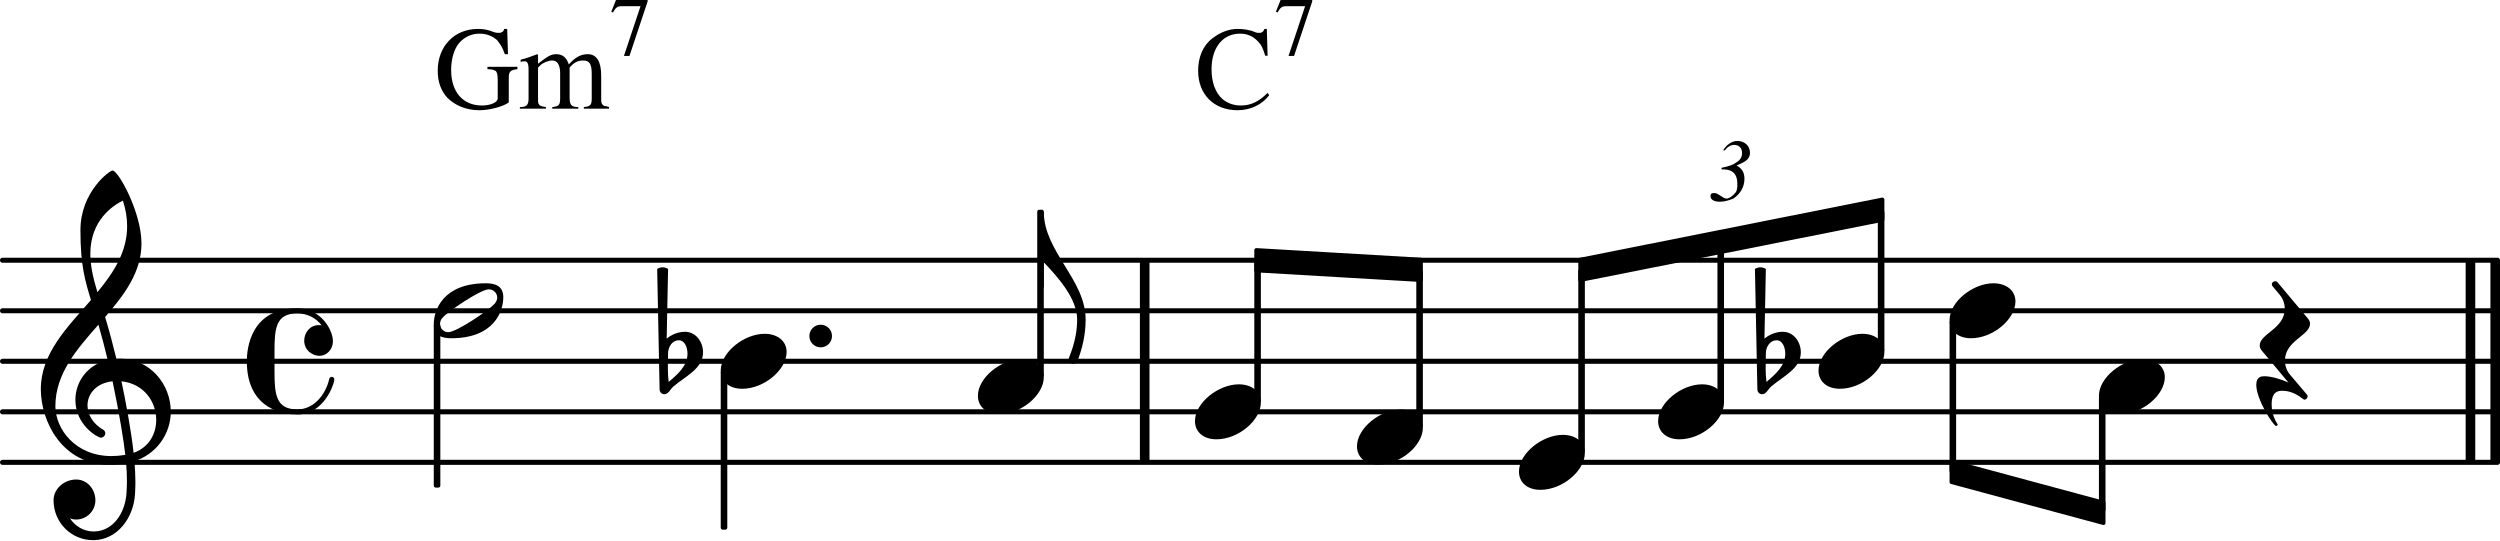
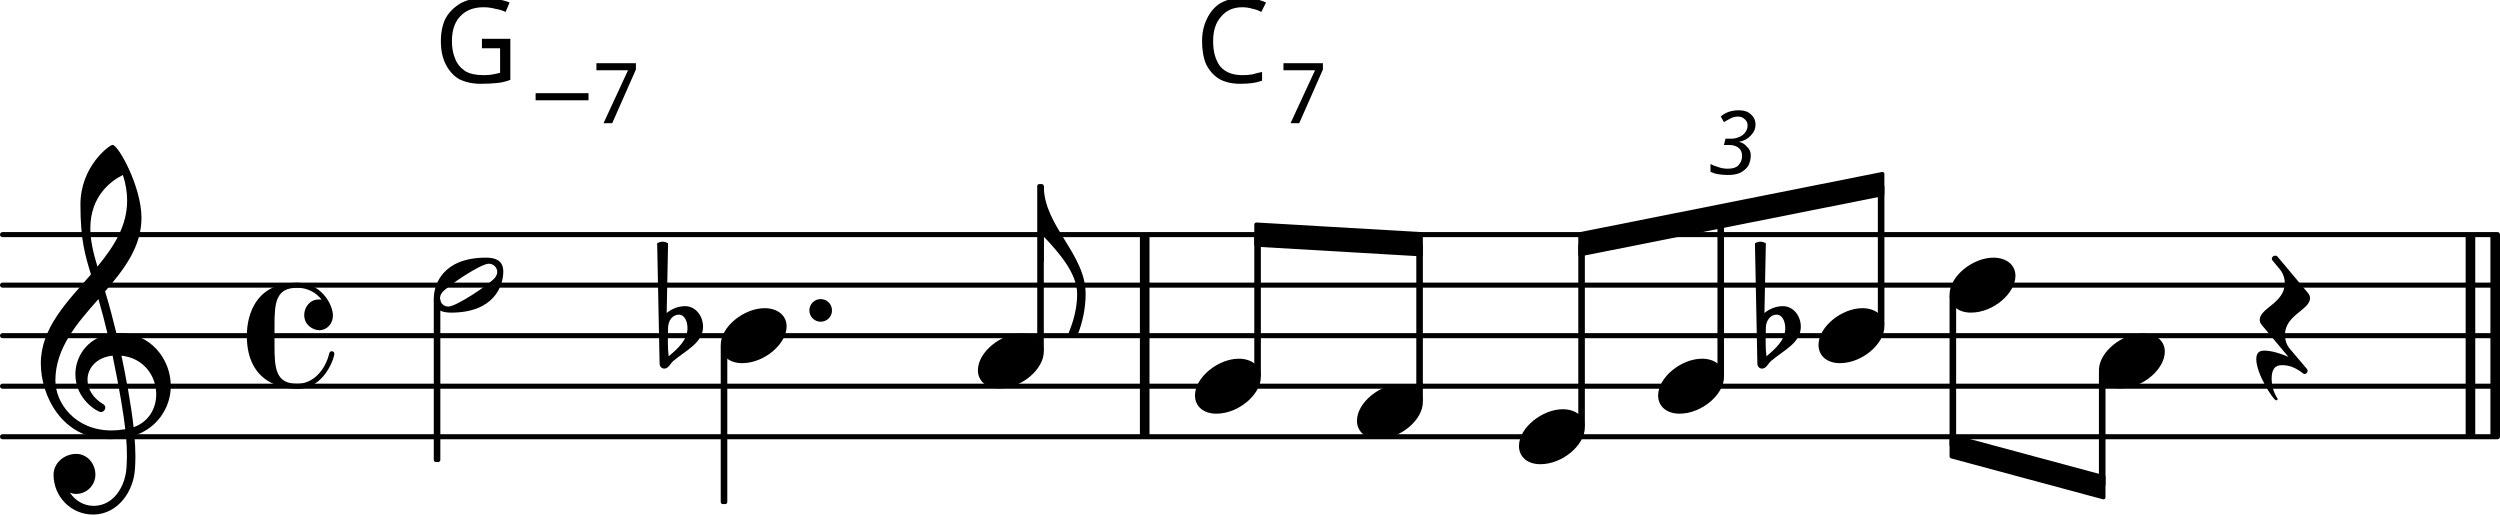
- <svg xmlns="http://www.w3.org/2000/svg" xmlns:xlink="http://www.w3.org/1999/xlink" version="1.2" width="86.95mm" height="18.786mm" viewBox="0 0 49.479 10.69" id="svg44">
+ <svg xmlns="http://www.w3.org/2000/svg" version="1.2" width="86.95mm" height="17.895mm" viewBox="0 0 49.479 10.183" id="svg44">
  <defs id="defs44" />
  <style type="text/css" id="style1">
tspan { white-space: pre; }
</style>
-   <g transform="translate(49.2893,7.150376)" id="g1">
+   <g transform="translate(49.2893,6.643214)" id="g1">
    <rect x="0" y="-2" width="0.19" height="4" ry="0" fill="currentColor" id="rect1" />
  </g>
-   <g transform="translate(48.7993,7.150376)" id="g2">
+   <g transform="translate(48.7993,6.643214)" id="g2">
    <rect x="0" y="-2" width="0.19" height="4" ry="0" fill="currentColor" id="rect2" />
  </g>
-   <g transform="translate(0,9.150376)" id="g3">
+   <g transform="translate(0,8.643214)" id="g3">
    <line stroke-linejoin="round" stroke-linecap="round" stroke-width="0.1" stroke="currentColor" x1="0.05" y1="0" x2="49.429" y2="0" id="line2" />
  </g>
-   <g transform="translate(0,8.150376)" id="g4">
+   <g transform="translate(0,7.643214)" id="g4">
    <line stroke-linejoin="round" stroke-linecap="round" stroke-width="0.1" stroke="currentColor" x1="0.05" y1="0" x2="49.429" y2="0" id="line3" />
  </g>
-   <g transform="translate(0,7.150376)" id="g5">
+   <g transform="translate(0,6.643214)" id="g5">
    <line stroke-linejoin="round" stroke-linecap="round" stroke-width="0.1" stroke="currentColor" x1="0.05" y1="0" x2="49.429" y2="0" id="line4" />
  </g>
-   <g transform="translate(0,6.150376)" id="g6">
+   <g transform="translate(0,5.643214)" id="g6">
    <line stroke-linejoin="round" stroke-linecap="round" stroke-width="0.1" stroke="currentColor" x1="0.05" y1="0" x2="49.429" y2="0" id="line5" />
  </g>
-   <g transform="translate(0,5.150376)" id="g7">
+   <g transform="translate(0,4.643214)" id="g7">
    <line stroke-linejoin="round" stroke-linecap="round" stroke-width="0.1" stroke="currentColor" x1="0.05" y1="0" x2="49.429" y2="0" id="line6" />
  </g>
-   <g transform="translate(22.5604,7.150376)" id="g8">
+   <g transform="translate(22.5604,6.643214)" id="g8">
    <rect x="0" y="-2" width="0.19" height="4" ry="0" fill="currentColor" id="rect7" />
  </g>
-   <g transform="translate(38.585,9.340376)" id="g9">
+   <g transform="translate(38.585,8.833214)" id="g9">
    <polygon stroke-linejoin="round" stroke-linecap="round" stroke-width="0.08" fill="currentColor" stroke="currentColor" points="0.04,0.2 0.04,-0.2 3.046,0.61 3.046,1.01 " id="polygon8" />
  </g>
-   <g transform="translate(31.2369,5.340376)" id="g10">
+   <g transform="translate(31.2369,4.833214)" id="g10">
    <polygon stroke-linejoin="round" stroke-linecap="round" stroke-width="0.08" fill="currentColor" stroke="currentColor" points="0.04,0.2 0.04,-0.2 6.018,-1.39 6.018,-0.99 " id="polygon9" />
  </g>
-   <a style="color:inherit" xlink:href="textedit:///Users/devonnuri/Documents/typst/241230%20Linear%20Harmony/lilypond/fig_050.ly:7:4:5" id="a13" transform="translate(-8.5358,-6.690724)">
-     <g transform="translate(17.1208,8.8411)" id="g11">
-       <text font-family="'Tex Gyre Termes'" font-size="2.331px" text-anchor="start" fill="currentColor" id="text10">
-         <tspan id="tspan10">G</tspan>
-       </text>
-     </g>
-     <g transform="translate(18.7938,8.8411)" id="g12">
-       <text font-family="'Tex Gyre Termes'" font-size="2.331px" text-anchor="start" fill="currentColor" id="text11">
-         <tspan id="tspan11">m</tspan>
-       </text>
-     </g>
-     <g transform="translate(20.6034,7.7817)" id="g13">
-       <text font-family="'Tex Gyre Termes'" font-size="1.648px" text-anchor="start" fill="currentColor" id="text12">
-         <tspan id="tspan12">7</tspan>
-       </text>
-     </g>
-   </a>
-   <a style="color:inherit" xlink:href="textedit:///Users/devonnuri/Documents/typst/241230%20Linear%20Harmony/lilypond/fig_050.ly:10:4:5" id="a14" transform="translate(-8.5358,-6.690724)">
-     <g transform="translate(17.1208,12.8411)" id="g14">
-       <path transform="scale(0.004,-0.004)" d="m 72,-106 c 40,0 204,110 231,143 7,9 11,19 11,28 0,22 -18,41 -42,41 C 232,106 68,-4 41,-37 34,-46 31,-56 31,-65 c 0,-22 17,-41 41,-41 z M 0,-67 c 0,71 46,203 258,203 41,0 86,-10 86,-69 0,-71 -46,-203 -258,-203 -41,0 -86,10 -86,69 z" fill="currentColor" id="path13" />
-     </g>
-   </a>
-   <g transform="translate(0.8,8.150376)" id="g15">
+   <g transform="translate(8.585,1.643214)" id="g11">
+     <text font-family="'New Computer Modern Math'" font-size="2.331px" text-anchor="start" fill="currentColor" id="text10">
+       <tspan id="tspan10">G</tspan>
+     </text>
+   </g>
+   <g transform="translate(10.4288,2.437814)" id="g12">
+     <text font-family="'New Computer Modern Math'" font-size="1.648px" text-anchor="start" fill="currentColor" id="text11">
+       <tspan id="tspan11">−</tspan>
+     </text>
+   </g>
+   <g transform="translate(11.7262,2.437814)" id="g13">
+     <text font-family="'New Computer Modern Math'" font-size="1.648px" text-anchor="start" fill="currentColor" id="text12">
+       <tspan id="tspan12">7</tspan>
+     </text>
+   </g>
+   <g transform="translate(8.585,5.643214)" id="g14">
+     <path transform="scale(0.004,-0.004)" d="m 72,-106 c 40,0 204,110 231,143 7,9 11,19 11,28 0,22 -18,41 -42,41 C 232,106 68,-4 41,-37 34,-46 31,-56 31,-65 c 0,-22 17,-41 41,-41 z M 0,-67 c 0,71 46,203 258,203 41,0 86,-10 86,-69 0,-71 -46,-203 -258,-203 -41,0 -86,10 -86,69 z" fill="currentColor" id="path13" />
+   </g>
+   <g transform="translate(0.8,7.643214)" id="g15">
    <path transform="scale(0.004,-0.004)" d="m 266,-635 h -6 c -108,0 -195,88 -195,197 0,58 53,103 112,103 54,0 95,-47 95,-103 0,-52 -43,-95 -95,-95 -11,0 -21,2 -31,6 26,-39 68,-65 117,-65 h 4 z m 135,786 c 19,-89 48,-242 60,-354 76,27 112,94 112,163 0,89 -60,179 -172,191 z M 74,28 c 0,-112 98,-247 278,-247 21,0 44,2 68,6 -7,64 -29,203 -63,364 -79,-8 -124,-61 -124,-119 0,-44 25,-91 81,-123 5,-5 7,-10 7,-15 0,-11 -10,-22 -22,-22 -15,0 -126,62 -126,187 0,88 58,174 160,197 -14,58 -29,117 -46,175 C 180,310 74,188 74,28 Z m 283,1166 c 28,0 143,-206 143,-361 0,-143 -86,-255 -180,-364 21,-68 39,-138 56,-207 5,0 10,1 14,1 155,0 255,-129 255,-262 0,-113 -74,-212 -180,-245 3,-35 5,-70 5,-105 0,-19 -1,-39 -2,-58 -7,-119 -88,-225 -202,-228 l 1,43 c 93,2 153,92 159,191 1,18 2,37 2,55 0,31 -1,61 -4,92 -28,-5 -55,-8 -80,-8 -239,0 -342,217 -342,374 0,177 131,306 248,441 -29,96 -52,170 -52,346 0,189 144,295 159,295 z M 247,782 c 0,-55 12,-115 35,-190 83,100 147,202 147,326 0,40 -6,82 -21,127 -49,-24 -161,-97 -161,-263 z" fill="currentColor" id="path14" />
  </g>
-   <g transform="translate(4.885,7.150376)" id="g16">
+   <g transform="translate(4.885,6.643214)" id="g16">
    <path transform="scale(0.004,-0.004)" d="M 433,-89 C 433,-111 383,-263 250,-263 191,-263 0,-244 0,0 0,62 18,262 250,262 366,262 426,156 426,99 426,59 396,27 359,27 c -31,0 -75,25 -75,75 0,38 27,77 72,77 4,0 9,0 14,-1 -28,37 -72,59 -120,59 C 144,237 137,164 137,51 V 0 -51 c 0,-113 7,-187 113,-187 80,0 139,70 158,151 2,7 7,10 12,10 6,0 13,-4 13,-12 z" fill="currentColor" id="path15" />
  </g>
-   <g transform="translate(8.65,7.150376)" id="g17">
+   <g transform="translate(8.65,6.643214)" id="g17">
    <rect x="-0.065" y="-0.741" width="0.13" height="3.241" ry="0.04" fill="currentColor" id="rect16" />
  </g>
-   <g transform="translate(24.8246,5.150376)" id="g18">
+   <g transform="translate(24.8246,4.643214)" id="g18">
    <polygon stroke-linejoin="round" stroke-linecap="round" stroke-width="0.08" fill="currentColor" stroke="currentColor" points="0.04,0.2 0.04,-0.2 3.296,-0.01 3.296,0.39 " id="polygon17" />
  </g>
-   <a style="color:inherit" xlink:href="textedit:///Users/devonnuri/Documents/typst/241230%20Linear%20Harmony/lilypond/fig_050.ly:10:9:10" id="a19" transform="translate(-8.5358,-6.690724)">
-     <g transform="translate(22.8002,13.8411)" id="g19">
-       <path transform="scale(0.004,-0.004)" d="M 0,-46 C 0,45 116,136 217,136 280,136 326,101 326,46 326,-41 216,-136 106,-136 39,-136 0,-97 0,-46 Z" fill="currentColor" id="path18" />
-     </g>
-   </a>
-   <g transform="translate(16.0186,6.650376)" id="g20">
+   <g transform="translate(14.2644,6.643214)" id="g19">
+     <path transform="scale(0.004,-0.004)" d="M 0,-46 C 0,45 116,136 217,136 280,136 326,101 326,46 326,-41 216,-136 106,-136 39,-136 0,-97 0,-46 Z" fill="currentColor" id="path18" />
+   </g>
+   <g transform="translate(16.0186,6.143214)" id="g20">
    <path transform="scale(0.004,-0.004)" d="M 0,0 C 0,31 25,56 56,56 87,56 112,31 112,0 112,-31 87,-56 56,-56 25,-56 0,-31 0,0 Z" fill="currentColor" id="path19" />
  </g>
-   <g transform="translate(14.3294,7.150376)" id="g21">
+   <g transform="translate(14.3294,6.643214)" id="g21">
    <rect x="-0.065" y="0.186" width="0.13" height="3.147" ry="0.04" fill="currentColor" id="rect20" />
  </g>
-   <g transform="translate(13.1144,7.150376)" id="g22">
+   <g transform="translate(13.1144,6.643214)" id="g22">
    <path transform="scale(0.004,-0.004)" d="m 27,41 -1,-66 v -11 c 0,-22 1,-44 4,-66 45,38 93,80 93,139 0,33 -14,67 -43,67 C 49,104 28,74 27,41 Z m -42,-179 -12,595 c 8,5 18,8 27,8 9,0 19,-3 27,-8 L 20,112 c 25,21 58,34 91,34 52,0 89,-48 89,-102 0,-80 -86,-117 -147,-169 -15,-13 -24,-38 -45,-38 -13,0 -23,11 -23,25 z" fill="currentColor" id="path21" />
  </g>
-   <a style="color:inherit" xlink:href="textedit:///Users/devonnuri/Documents/typst/241230%20Linear%20Harmony/lilypond/fig_050.ly:11:8:9" id="a23" transform="translate(-8.5358,-6.690724)">
-     <g transform="translate(42.3581,10.6677)" id="g23">
-       <text font-family="'Tex Gyre Termes'" font-style="italic" font-size="1.746px" text-anchor="start" fill="currentColor" id="text22">
-         <tspan id="tspan22">3</tspan>
-       </text>
-     </g>
-   </a>
-   <a style="color:inherit" xlink:href="textedit:///Users/devonnuri/Documents/typst/241230%20Linear%20Harmony/lilypond/fig_050.ly:10:15:16" id="a24" transform="translate(-8.5358,-6.690724)">
-     <g transform="translate(27.8901,14.3411)" id="g24">
-       <path transform="scale(0.004,-0.004)" d="M 0,-46 C 0,45 116,136 217,136 280,136 326,101 326,46 326,-41 216,-136 106,-136 39,-136 0,-97 0,-46 Z" fill="currentColor" id="path23" />
-     </g>
-   </a>
-   <g transform="translate(20.5935,7.150376)" id="g25">
+   <g transform="translate(33.8223,3.447914)" id="g23">
+     <text font-family="'New Computer Modern Math'" font-style="italic" font-size="1.746px" text-anchor="start" fill="currentColor" id="text22">
+       <tspan id="tspan22">3</tspan>
+     </text>
+   </g>
+   <g transform="translate(19.3543,7.143214)" id="g24">
+     <path transform="scale(0.004,-0.004)" d="M 0,-46 C 0,45 116,136 217,136 280,136 326,101 326,46 326,-41 216,-136 106,-136 39,-136 0,-97 0,-46 Z" fill="currentColor" id="path23" />
+   </g>
+   <g transform="translate(20.5935,6.643214)" id="g25">
    <rect x="-0.065" y="-3" width="0.13" height="3.314" ry="0.04" fill="currentColor" id="rect24" />
  </g>
-   <g transform="translate(20.6585,4.190376)" id="g26">
+   <g transform="translate(20.6585,3.683214)" id="g26">
    <path transform="scale(0.004,-0.004)" d="M 0,0 V -375 H -16 V 0 Z m 123,-729 c 0,10 42,87 42,196 0,103 -94,208 -165,283 V 0 c 0,-197 207,-336 207,-533 0,-71 -15,-141 -41,-207 -5,-8 -13,-12 -20,-12 -12,0 -23,9 -23,23 z" fill="currentColor" id="path25" />
  </g>
-   <a style="color:inherit" xlink:href="textedit:///Users/devonnuri/Documents/typst/241230%20Linear%20Harmony/lilypond/fig_050.ly:11:8:9" id="a26" transform="translate(-8.5358,-6.690724)" />
-   <a style="color:inherit" xlink:href="textedit:///Users/devonnuri/Documents/typst/241230%20Linear%20Harmony/lilypond/fig_050.ly:7:10:11" id="a28" transform="translate(-8.5358,-6.690724)">
-     <g transform="translate(32.1862,8.8411)" id="g27">
-       <text font-family="'Tex Gyre Termes'" font-size="2.331px" text-anchor="start" fill="currentColor" id="text26">
-         <tspan id="tspan26">C</tspan>
-       </text>
-     </g>
-     <g transform="translate(33.7568,7.7817)" id="g28">
-       <text font-family="'Tex Gyre Termes'" font-size="1.648px" text-anchor="start" fill="currentColor" id="text27">
-         <tspan id="tspan27">7</tspan>
-       </text>
-     </g>
-   </a>
-   <a style="color:inherit" xlink:href="textedit:///Users/devonnuri/Documents/typst/241230%20Linear%20Harmony/lilypond/fig_050.ly:11:4:5" id="a29" transform="translate(-8.5358,-6.690724)">
-     <g transform="translate(32.1862,14.8411)" id="g29">
-       <path transform="scale(0.004,-0.004)" d="M 0,-46 C 0,45 116,136 217,136 280,136 326,101 326,46 326,-41 216,-136 106,-136 39,-136 0,-97 0,-46 Z" fill="currentColor" id="path28" />
-     </g>
-   </a>
-   <g transform="translate(24.8896,7.150376)" id="g30">
+   <g transform="translate(23.6504,1.643214)" id="g27">
+     <text font-family="'New Computer Modern Math'" font-size="2.331px" text-anchor="start" fill="currentColor" id="text26">
+       <tspan id="tspan26">C</tspan>
+     </text>
+   </g>
+   <g transform="translate(25.3234,2.437814)" id="g28">
+     <text font-family="'New Computer Modern Math'" font-size="1.648px" text-anchor="start" fill="currentColor" id="text27">
+       <tspan id="tspan27">7</tspan>
+     </text>
+   </g>
+   <g transform="translate(23.6504,7.643214)" id="g29">
+     <path transform="scale(0.004,-0.004)" d="M 0,-46 C 0,45 116,136 217,136 280,136 326,101 326,46 326,-41 216,-136 106,-136 39,-136 0,-97 0,-46 Z" fill="currentColor" id="path28" />
+   </g>
+   <g transform="translate(24.8896,6.643214)" id="g30">
    <rect x="-0.065" y="-1.996" width="0.13" height="2.81" ry="0.04" fill="currentColor" id="rect29" />
  </g>
-   <a style="color:inherit" xlink:href="textedit:///Users/devonnuri/Documents/typst/241230%20Linear%20Harmony/lilypond/fig_050.ly:11:6:7" id="a31" transform="translate(-8.5358,-6.690724)">
-     <g transform="translate(35.3924,15.3411)" id="g31">
-       <path transform="scale(0.004,-0.004)" d="M 0,-46 C 0,45 116,136 217,136 280,136 326,101 326,46 326,-41 216,-136 106,-136 39,-136 0,-97 0,-46 Z" fill="currentColor" id="path30" />
-     </g>
-   </a>
-   <g transform="translate(28.0958,7.150376)" id="g32">
+   <g transform="translate(26.8566,8.143214)" id="g31">
+     <path transform="scale(0.004,-0.004)" d="M 0,-46 C 0,45 116,136 217,136 280,136 326,101 326,46 326,-41 216,-136 106,-136 39,-136 0,-97 0,-46 Z" fill="currentColor" id="path30" />
+   </g>
+   <g transform="translate(28.0958,6.643214)" id="g32">
    <rect x="-0.065" y="-1.814" width="0.13" height="3.128" ry="0.04" fill="currentColor" id="rect31" />
  </g>
-   <a style="color:inherit" xlink:href="textedit:///Users/devonnuri/Documents/typst/241230%20Linear%20Harmony/lilypond/fig_050.ly:11:21:22" id="a33" transform="translate(-8.5358,-6.690724)">
-     <g transform="translate(38.5985,15.8411)" id="g33">
-       <path transform="scale(0.004,-0.004)" d="M 0,-46 C 0,45 116,136 217,136 280,136 326,101 326,46 326,-41 216,-136 106,-136 39,-136 0,-97 0,-46 Z" fill="currentColor" id="path32" />
-     </g>
-   </a>
-   <g transform="translate(31.3019,7.150376)" id="g34">
+   <g transform="translate(30.0627,8.643214)" id="g33">
+     <path transform="scale(0.004,-0.004)" d="M 0,-46 C 0,45 116,136 217,136 280,136 326,101 326,46 326,-41 216,-136 106,-136 39,-136 0,-97 0,-46 Z" fill="currentColor" id="path32" />
+   </g>
+   <g transform="translate(31.3019,6.643214)" id="g34">
    <rect x="-0.065" y="-1.823" width="0.13" height="3.637" ry="0.04" fill="currentColor" id="rect33" />
  </g>
-   <a style="color:inherit" xlink:href="textedit:///Users/devonnuri/Documents/typst/241230%20Linear%20Harmony/lilypond/fig_050.ly:11:23:24" id="a35" transform="translate(-8.5358,-6.690724)">
-     <g transform="translate(41.3527,14.8411)" id="g35">
-       <path transform="scale(0.004,-0.004)" d="M 0,-46 C 0,45 116,136 217,136 280,136 326,101 326,46 326,-41 216,-136 106,-136 39,-136 0,-97 0,-46 Z" fill="currentColor" id="path34" />
-     </g>
-   </a>
-   <g transform="translate(34.0561,7.150376)" id="g36">
+   <g transform="translate(32.8169,7.643214)" id="g35">
+     <path transform="scale(0.004,-0.004)" d="M 0,-46 C 0,45 116,136 217,136 280,136 326,101 326,46 326,-41 216,-136 106,-136 39,-136 0,-97 0,-46 Z" fill="currentColor" id="path34" />
+   </g>
+   <g transform="translate(34.0561,6.643214)" id="g36">
    <rect x="-0.065" y="-2.364" width="0.13" height="3.178" ry="0.04" fill="currentColor" id="rect35" />
  </g>
-   <a style="color:inherit" xlink:href="textedit:///Users/devonnuri/Documents/typst/241230%20Linear%20Harmony/lilypond/fig_050.ly:11:25:26" id="a37" transform="translate(-8.5358,-6.690724)">
-     <g transform="translate(44.5269,13.8411)" id="g37">
-       <path transform="scale(0.004,-0.004)" d="M 0,-46 C 0,45 116,136 217,136 280,136 326,101 326,46 326,-41 216,-136 106,-136 39,-136 0,-97 0,-46 Z" fill="currentColor" id="path36" />
-     </g>
-   </a>
-   <g transform="translate(37.2303,7.150376)" id="g38">
+   <g transform="translate(35.9911,6.643214)" id="g37">
+     <path transform="scale(0.004,-0.004)" d="M 0,-46 C 0,45 116,136 217,136 280,136 326,101 326,46 326,-41 216,-136 106,-136 39,-136 0,-97 0,-46 Z" fill="currentColor" id="path36" />
+   </g>
+   <g transform="translate(37.2303,6.643214)" id="g38">
    <rect x="-0.065" y="-2.987" width="0.13" height="2.801" ry="0.04" fill="currentColor" id="rect37" />
  </g>
-   <g transform="translate(34.8411,7.150376)" id="g39">
+   <g transform="translate(34.8411,6.643214)" id="g39">
    <path transform="scale(0.004,-0.004)" d="m 27,41 -1,-66 v -11 c 0,-22 1,-44 4,-66 45,38 93,80 93,139 0,33 -14,67 -43,67 C 49,104 28,74 27,41 Z m -42,-179 -12,595 c 8,5 18,8 27,8 9,0 19,-3 27,-8 L 20,112 c 25,21 58,34 91,34 52,0 89,-48 89,-102 0,-80 -86,-117 -147,-169 -15,-13 -24,-38 -45,-38 -13,0 -23,11 -23,25 z" fill="currentColor" id="path38" />
  </g>
-   <a style="color:inherit" xlink:href="textedit:///Users/devonnuri/Documents/typst/241230%20Linear%20Harmony/lilypond/fig_050.ly:11:30:31" id="a40" transform="translate(-8.5358,-6.690724)">
-     <g transform="translate(47.1208,12.8411)" id="g40">
-       <path transform="scale(0.004,-0.004)" d="M 0,-46 C 0,45 116,136 217,136 280,136 326,101 326,46 326,-41 216,-136 106,-136 39,-136 0,-97 0,-46 Z" fill="currentColor" id="path39" />
-     </g>
-   </a>
-   <g transform="translate(38.65,7.150376)" id="g41">
+   <g transform="translate(38.585,5.643214)" id="g40">
+     <path transform="scale(0.004,-0.004)" d="M 0,-46 C 0,45 116,136 217,136 280,136 326,101 326,46 326,-41 216,-136 106,-136 39,-136 0,-97 0,-46 Z" fill="currentColor" id="path39" />
+   </g>
+   <g transform="translate(38.65,6.643214)" id="g41">
    <rect x="-0.065" y="-0.814" width="0.13" height="3.021" ry="0.04" fill="currentColor" id="rect40" />
  </g>
-   <a style="color:inherit" xlink:href="textedit:///Users/devonnuri/Documents/typst/241230%20Linear%20Harmony/lilypond/fig_050.ly:11:32:33" id="a42" transform="translate(-8.5358,-6.690724)">
-     <g transform="translate(50.0769,14.3411)" id="g42">
-       <path transform="scale(0.004,-0.004)" d="M 0,-46 C 0,45 116,136 217,136 280,136 326,101 326,46 326,-41 216,-136 106,-136 39,-136 0,-97 0,-46 Z" fill="currentColor" id="path41" />
-     </g>
-   </a>
-   <g transform="translate(41.6061,7.150376)" id="g43">
+   <g transform="translate(41.5411,7.143214)" id="g42">
+     <path transform="scale(0.004,-0.004)" d="M 0,-46 C 0,45 116,136 217,136 280,136 326,101 326,46 326,-41 216,-136 106,-136 39,-136 0,-97 0,-46 Z" fill="currentColor" id="path41" />
+   </g>
+   <g transform="translate(41.6061,6.643214)" id="g43">
    <rect x="-0.065" y="0.686" width="0.13" height="2.297" ry="0.04" fill="currentColor" id="rect42" />
  </g>
-   <a style="color:inherit" xlink:href="textedit:///Users/devonnuri/Documents/typst/241230%20Linear%20Harmony/lilypond/fig_050.ly:11:34:35" id="a44" transform="translate(-8.5358,-6.690724)">
-     <g transform="translate(53.2831,13.8411)" id="g44">
-       <path transform="scale(0.004,-0.004)" d="m -6,78 c 0,59 124,83 124,182 0,24 -8,49 -25,69 l -35,42 c -3,3 -4,7 -4,10 0,9 9,15 17,15 4,0 8,-1 11,-5 L 233,211 c 7,-9 10,-17 10,-25 0,-59 -124,-83 -124,-182 0,-24 7,-49 24,-69 l 84,-99 c 3,-3 4,-7 4,-10 0,-9 -8,-16 -16,-16 -8,0 -45,44 -109,44 -16,0 -53,0 -53,-67 0,-62 30,-97 30,-100 0,-4 -4,-7 -8,-7 -13,0 -98,130 -98,204 0,41 27,42 40,42 33,0 78,-13 119,-31 L 4,53 C -3,62 -6,70 -6,78 Z" fill="currentColor" id="path43" />
-     </g>
-   </a>
+   <g transform="translate(44.7473,6.643214)" id="g44">
+     <path transform="scale(0.004,-0.004)" d="m -6,78 c 0,59 124,83 124,182 0,24 -8,49 -25,69 l -35,42 c -3,3 -4,7 -4,10 0,9 9,15 17,15 4,0 8,-1 11,-5 L 233,211 c 7,-9 10,-17 10,-25 0,-59 -124,-83 -124,-182 0,-24 7,-49 24,-69 l 84,-99 c 3,-3 4,-7 4,-10 0,-9 -8,-16 -16,-16 -8,0 -45,44 -109,44 -16,0 -53,0 -53,-67 0,-62 30,-97 30,-100 0,-4 -4,-7 -8,-7 -13,0 -98,130 -98,204 0,41 27,42 40,42 33,0 78,-13 119,-31 L 4,53 C -3,62 -6,70 -6,78 Z" fill="currentColor" id="path43" />
+   </g>
</svg>
